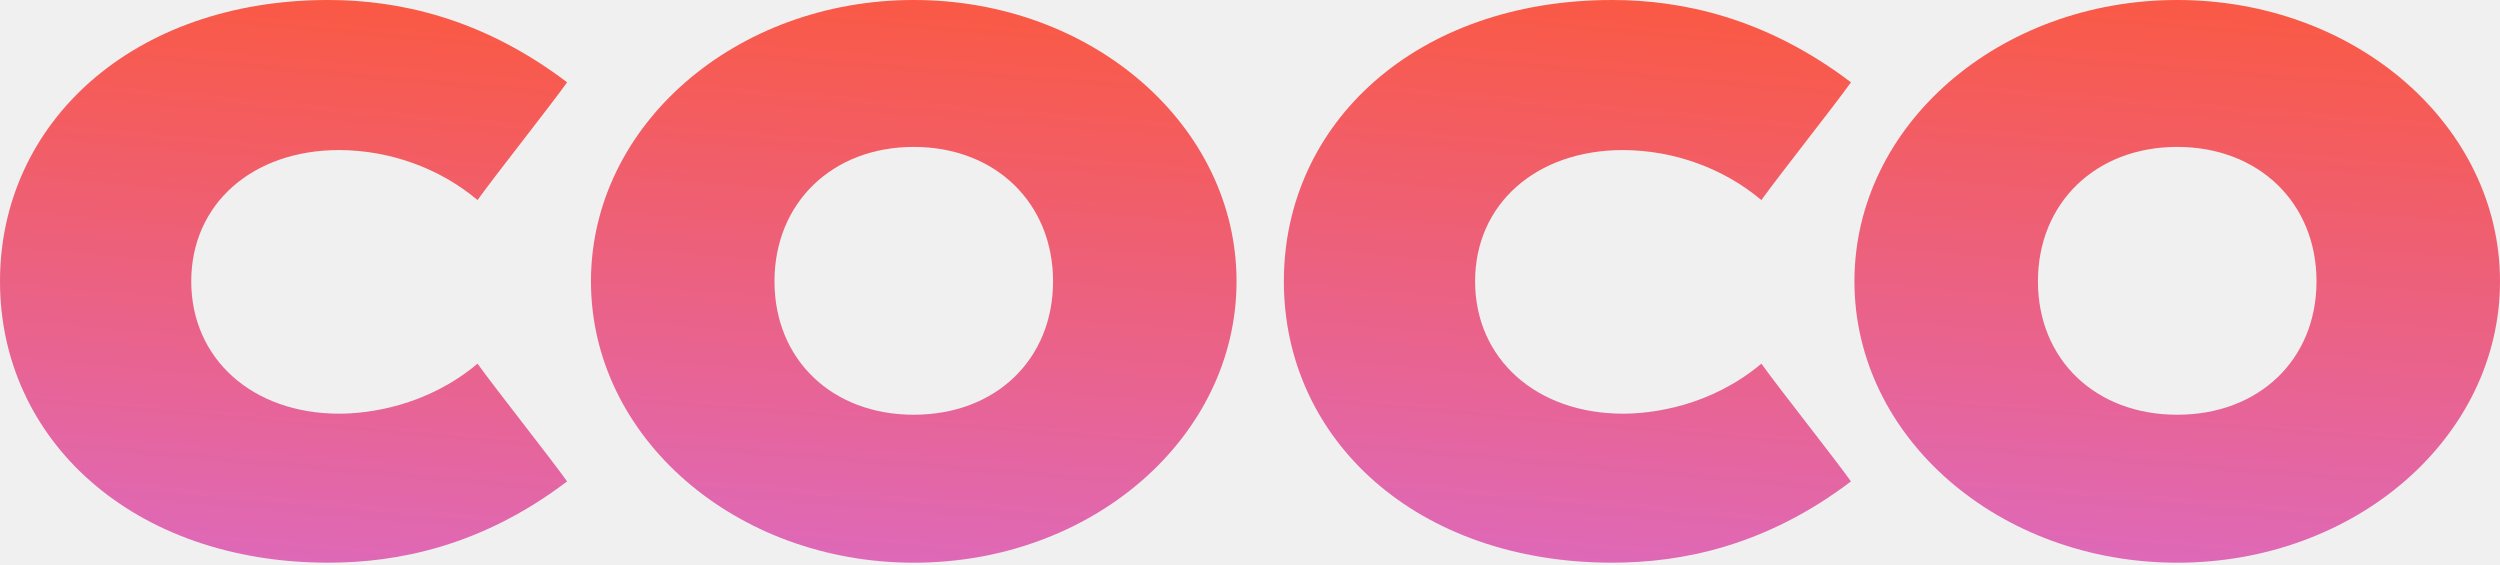
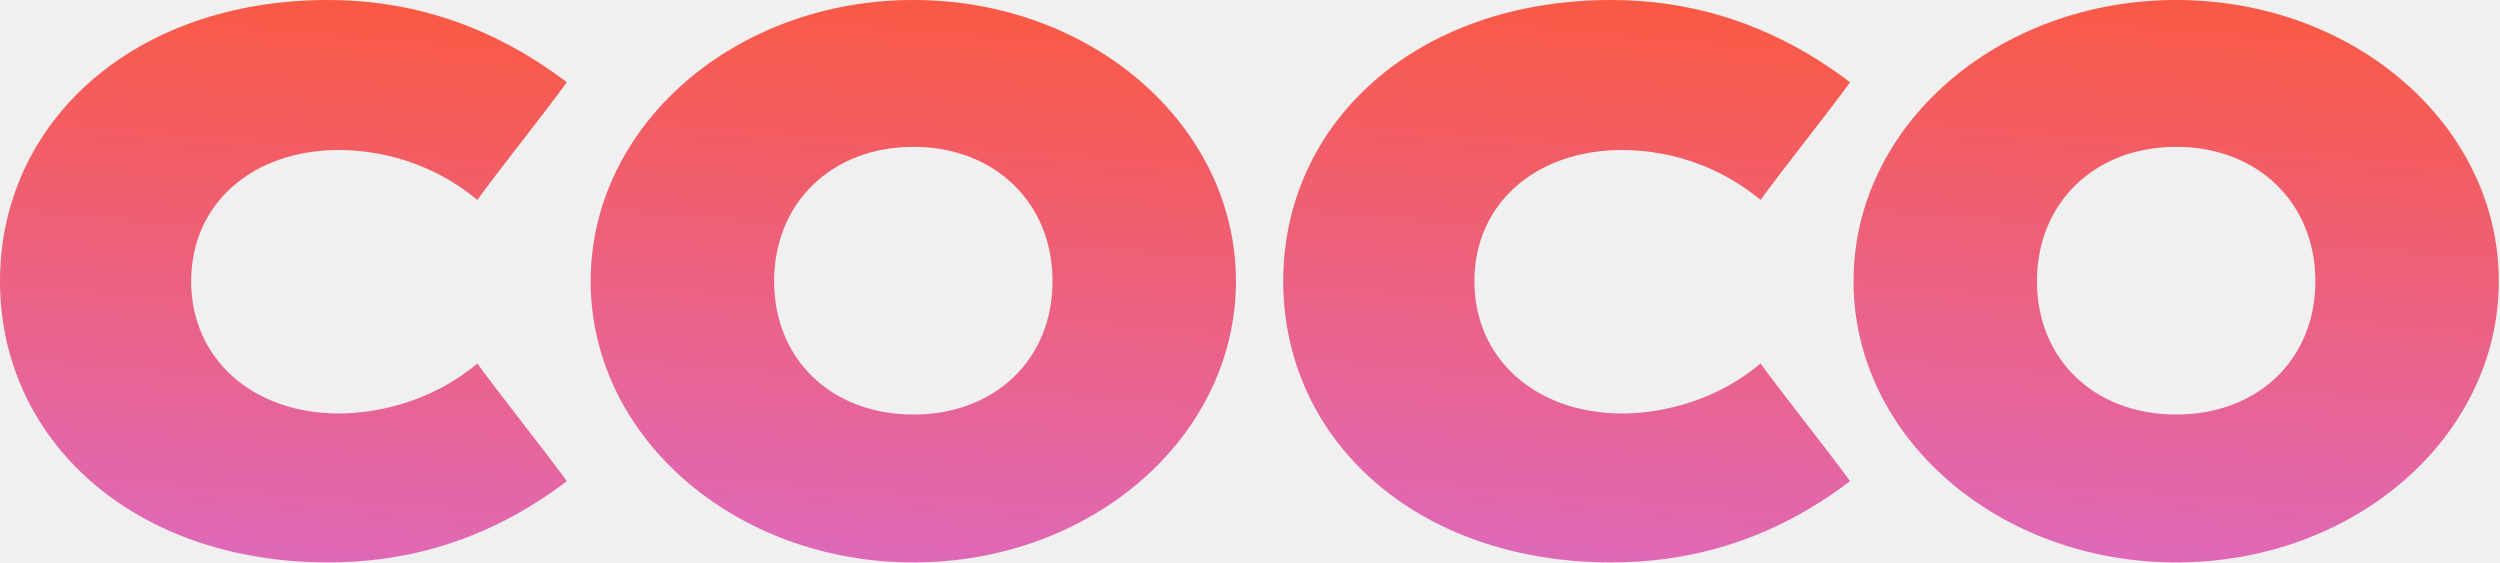
- <svg xmlns="http://www.w3.org/2000/svg" width="1010" height="228" viewBox="0 0 1010 228" fill="none">
-   <path d="M132.644 0C160.774 0 194.716 7.159 229.106 33.253C222.85 42.099 199.187 71.987 192.932 80.825C177.542 67.924 157.698 60.742 137.103 60.619C101.827 60.619 77.264 82.508 77.264 113.661C77.264 144.814 101.827 167.126 137.103 167.126C148.721 167.126 172.391 164.182 192.932 146.917C199.187 155.758 222.85 185.649 229.106 194.489C194.716 220.592 160.774 227.326 132.644 227.326C53.586 227.326 0 177.652 0 113.659C0 49.666 53.584 0 132.644 0Z" fill="url(#paint0_linear)" />
-   <path d="M369.162 227.332C297.257 227.332 238.748 176.814 238.748 113.664C238.748 50.514 297.258 0 369.162 0C441.513 0 499.564 50.938 499.564 113.664C499.564 176.39 441.513 227.332 369.162 227.332ZM369.162 167.553C402.207 167.553 425.433 145.241 425.433 113.662C425.433 82.084 402.207 59.354 369.162 59.354C336.117 59.354 312.892 82.089 312.892 113.662C312.892 145.235 336.114 167.554 369.162 167.554V167.553Z" fill="url(#paint1_linear)" />
-   <path d="M651.313 0C679.455 0 713.393 7.158 747.785 33.253C741.527 42.099 717.859 71.987 711.604 80.825C696.216 67.924 676.375 60.742 655.782 60.619C620.503 60.619 595.941 82.508 595.941 113.661C595.941 144.814 620.503 167.126 655.782 167.126C667.392 167.126 691.061 164.182 711.604 146.917C717.859 155.758 741.527 185.649 747.785 194.489C713.393 220.592 679.455 227.326 651.313 227.326C572.268 227.326 518.677 177.652 518.677 113.659C518.677 49.666 572.267 0 651.313 0Z" fill="url(#paint2_linear)" />
-   <path d="M879.598 227.332C807.694 227.332 749.192 176.814 749.192 113.664C749.192 50.514 807.697 0 879.598 0C951.949 0 1010 50.938 1010 113.664C1010 176.39 951.95 227.332 879.598 227.332ZM879.598 167.553C912.646 167.553 935.869 145.241 935.869 113.662C935.869 82.084 912.646 59.354 879.598 59.354C846.55 59.354 823.327 82.089 823.327 113.662C823.327 145.235 846.548 167.554 879.598 167.554V167.553Z" fill="url(#paint3_linear)" />
+ <svg xmlns="http://www.w3.org/2000/svg" width="889" height="200" viewBox="0 0 889 200" fill="none">
+   <g clip-path="url(#clip0_4_277)">
+     <path d="M116.696 0C141.444 0 171.305 6.298 201.561 29.255C196.057 37.037 175.239 63.332 169.736 71.107C156.196 59.757 138.738 53.439 120.619 53.331C89.584 53.331 67.975 72.589 67.975 99.996C67.975 127.403 89.584 147.033 120.619 147.033C130.84 147.033 151.665 144.443 169.736 129.253C175.239 137.031 196.057 163.329 201.561 171.106C171.305 194.07 141.444 199.995 116.696 199.995C47.144 199.995 0 156.293 0 99.994C0 43.695 47.141 0 116.696 0Z" fill="url(#paint0_linear_4_277)" />
+     <path d="M324.778 200C261.518 200 210.043 155.556 210.043 99.998C210.043 44.441 261.519 0 324.778 0C388.43 0 439.502 44.814 439.502 99.998C439.502 155.183 388.43 200 324.778 200ZM324.778 147.408C353.85 147.408 374.283 127.779 374.283 99.996C374.283 72.215 353.85 52.218 324.778 52.218C295.706 52.218 275.273 72.22 275.273 99.996C275.273 127.773 295.703 147.409 324.778 147.409V147.408Z" fill="url(#paint1_linear_4_277)" />
+     <path d="M573.006 0C597.764 0 627.622 6.298 657.879 29.255C652.374 37.037 631.551 63.332 626.048 71.107C612.51 59.758 595.055 53.439 576.938 53.331C545.9 53.331 524.291 72.588 524.291 99.996C524.291 127.403 545.9 147.033 576.938 147.033C587.152 147.033 607.975 144.443 626.048 129.253C631.551 137.031 652.374 163.329 657.879 171.106C627.622 194.07 597.764 199.995 573.006 199.995C503.464 199.995 456.317 156.293 456.317 99.994C456.317 43.695 503.464 0 573.006 0Z" fill="url(#paint2_linear_4_277)" />
+     <path d="M773.845 200C710.586 200 659.117 155.556 659.117 99.998C659.117 44.441 710.588 0 773.845 0C837.497 0 888.568 44.814 888.568 99.998C888.568 155.183 837.498 200 773.845 200ZM773.845 147.408C802.919 147.408 823.35 127.779 823.35 99.996C823.35 72.215 802.919 52.218 773.845 52.218C744.77 52.218 724.339 72.22 724.339 99.996C724.339 127.773 744.768 147.409 773.845 147.409V147.408Z" fill="url(#paint3_linear_4_277)" />
+   </g>
  <defs>
-     <linearGradient id="paint0_linear" x1="165.872" y1="-307.799" x2="110.829" y2="308.104" gradientUnits="userSpaceOnUse">
+     <linearGradient id="paint0_linear_4_277" x1="145.929" y1="-270.792" x2="97.504" y2="271.061" gradientUnits="userSpaceOnUse">
      <stop stop-color="#FEBA03" />
      <stop offset="0.356" stop-color="#FE840A" />
      <stop offset="0.431" stop-color="#FF562E" />
      <stop offset="1" stop-color="#D56EE1" />
    </linearGradient>
-     <linearGradient id="paint1_linear" x1="427.578" y1="-307.807" x2="379.137" y2="309.227" gradientUnits="userSpaceOnUse">
+     <linearGradient id="paint1_linear_4_277" x1="376.171" y1="-270.8" x2="333.554" y2="272.049" gradientUnits="userSpaceOnUse">
      <stop stop-color="#FEBA03" />
      <stop offset="0.356" stop-color="#FE840A" />
      <stop offset="0.431" stop-color="#FF562E" />
      <stop offset="1" stop-color="#D56EE1" />
    </linearGradient>
-     <linearGradient id="paint2_linear" x1="684.551" y1="-307.8" x2="629.508" y2="308.104" gradientUnits="userSpaceOnUse">
+     <linearGradient id="paint2_linear_4_277" x1="602.248" y1="-270.793" x2="553.822" y2="271.061" gradientUnits="userSpaceOnUse">
      <stop stop-color="#FEBA03" />
      <stop offset="0.356" stop-color="#FE840A" />
      <stop offset="0.431" stop-color="#FF562E" />
      <stop offset="1" stop-color="#D56EE1" />
    </linearGradient>
-     <linearGradient id="paint3_linear" x1="938.017" y1="-307.807" x2="889.574" y2="309.227" gradientUnits="userSpaceOnUse">
+     <linearGradient id="paint3_linear_4_277" x1="825.24" y1="-270.8" x2="782.621" y2="272.049" gradientUnits="userSpaceOnUse">
      <stop stop-color="#FEBA03" />
      <stop offset="0.356" stop-color="#FE840A" />
      <stop offset="0.431" stop-color="#FF562E" />
      <stop offset="1" stop-color="#D56EE1" />
    </linearGradient>
+     <clipPath id="clip0_4_277">
+       <rect width="888.568" height="200" fill="white" />
+     </clipPath>
  </defs>
</svg>
